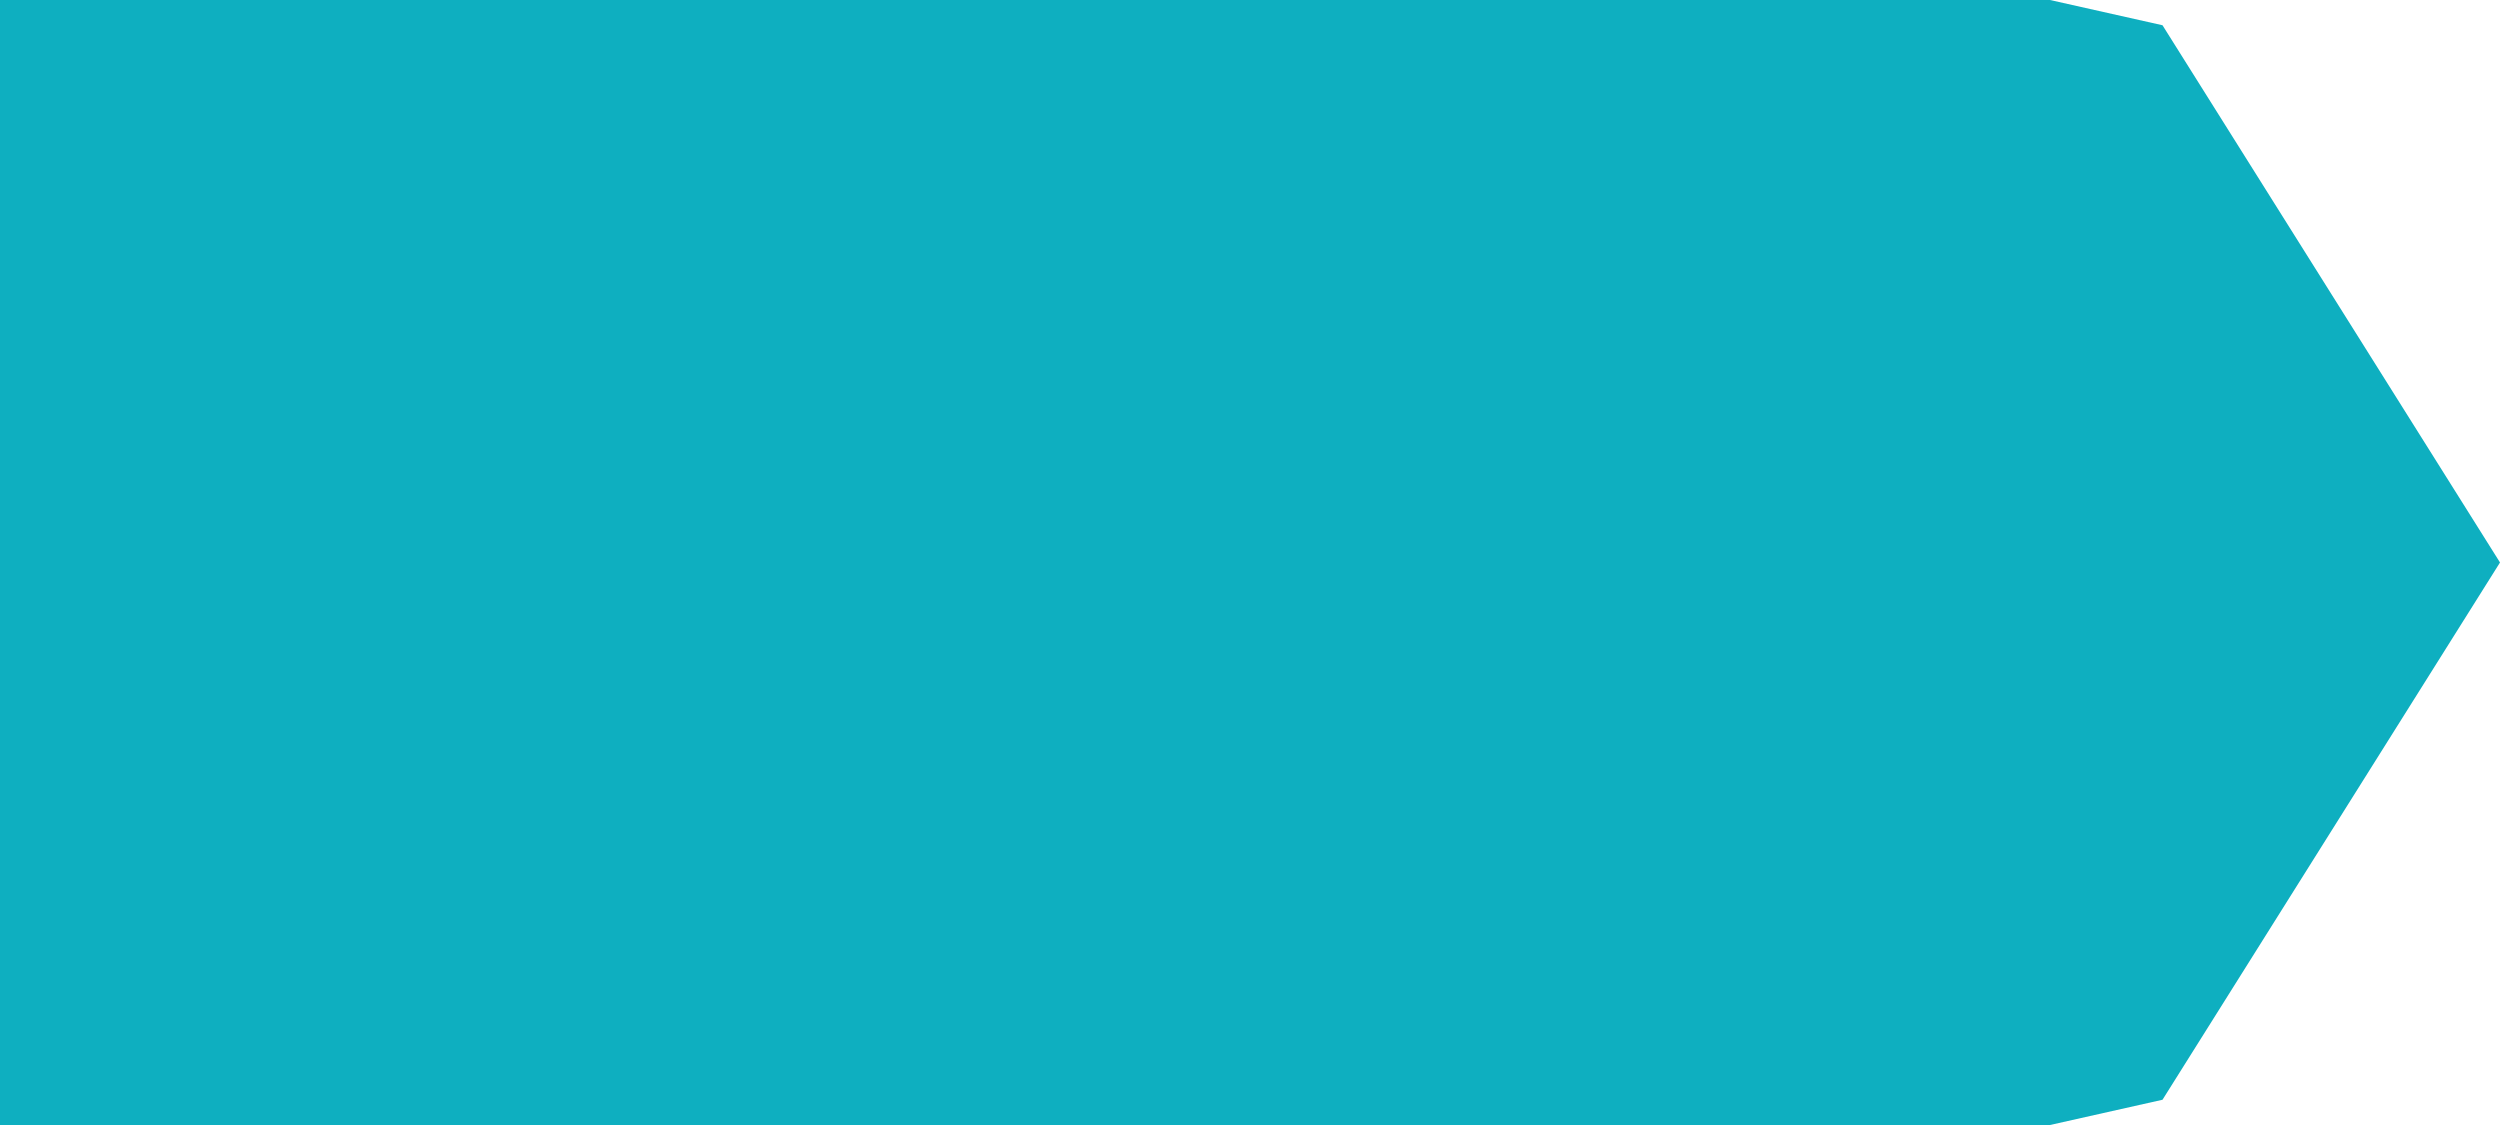
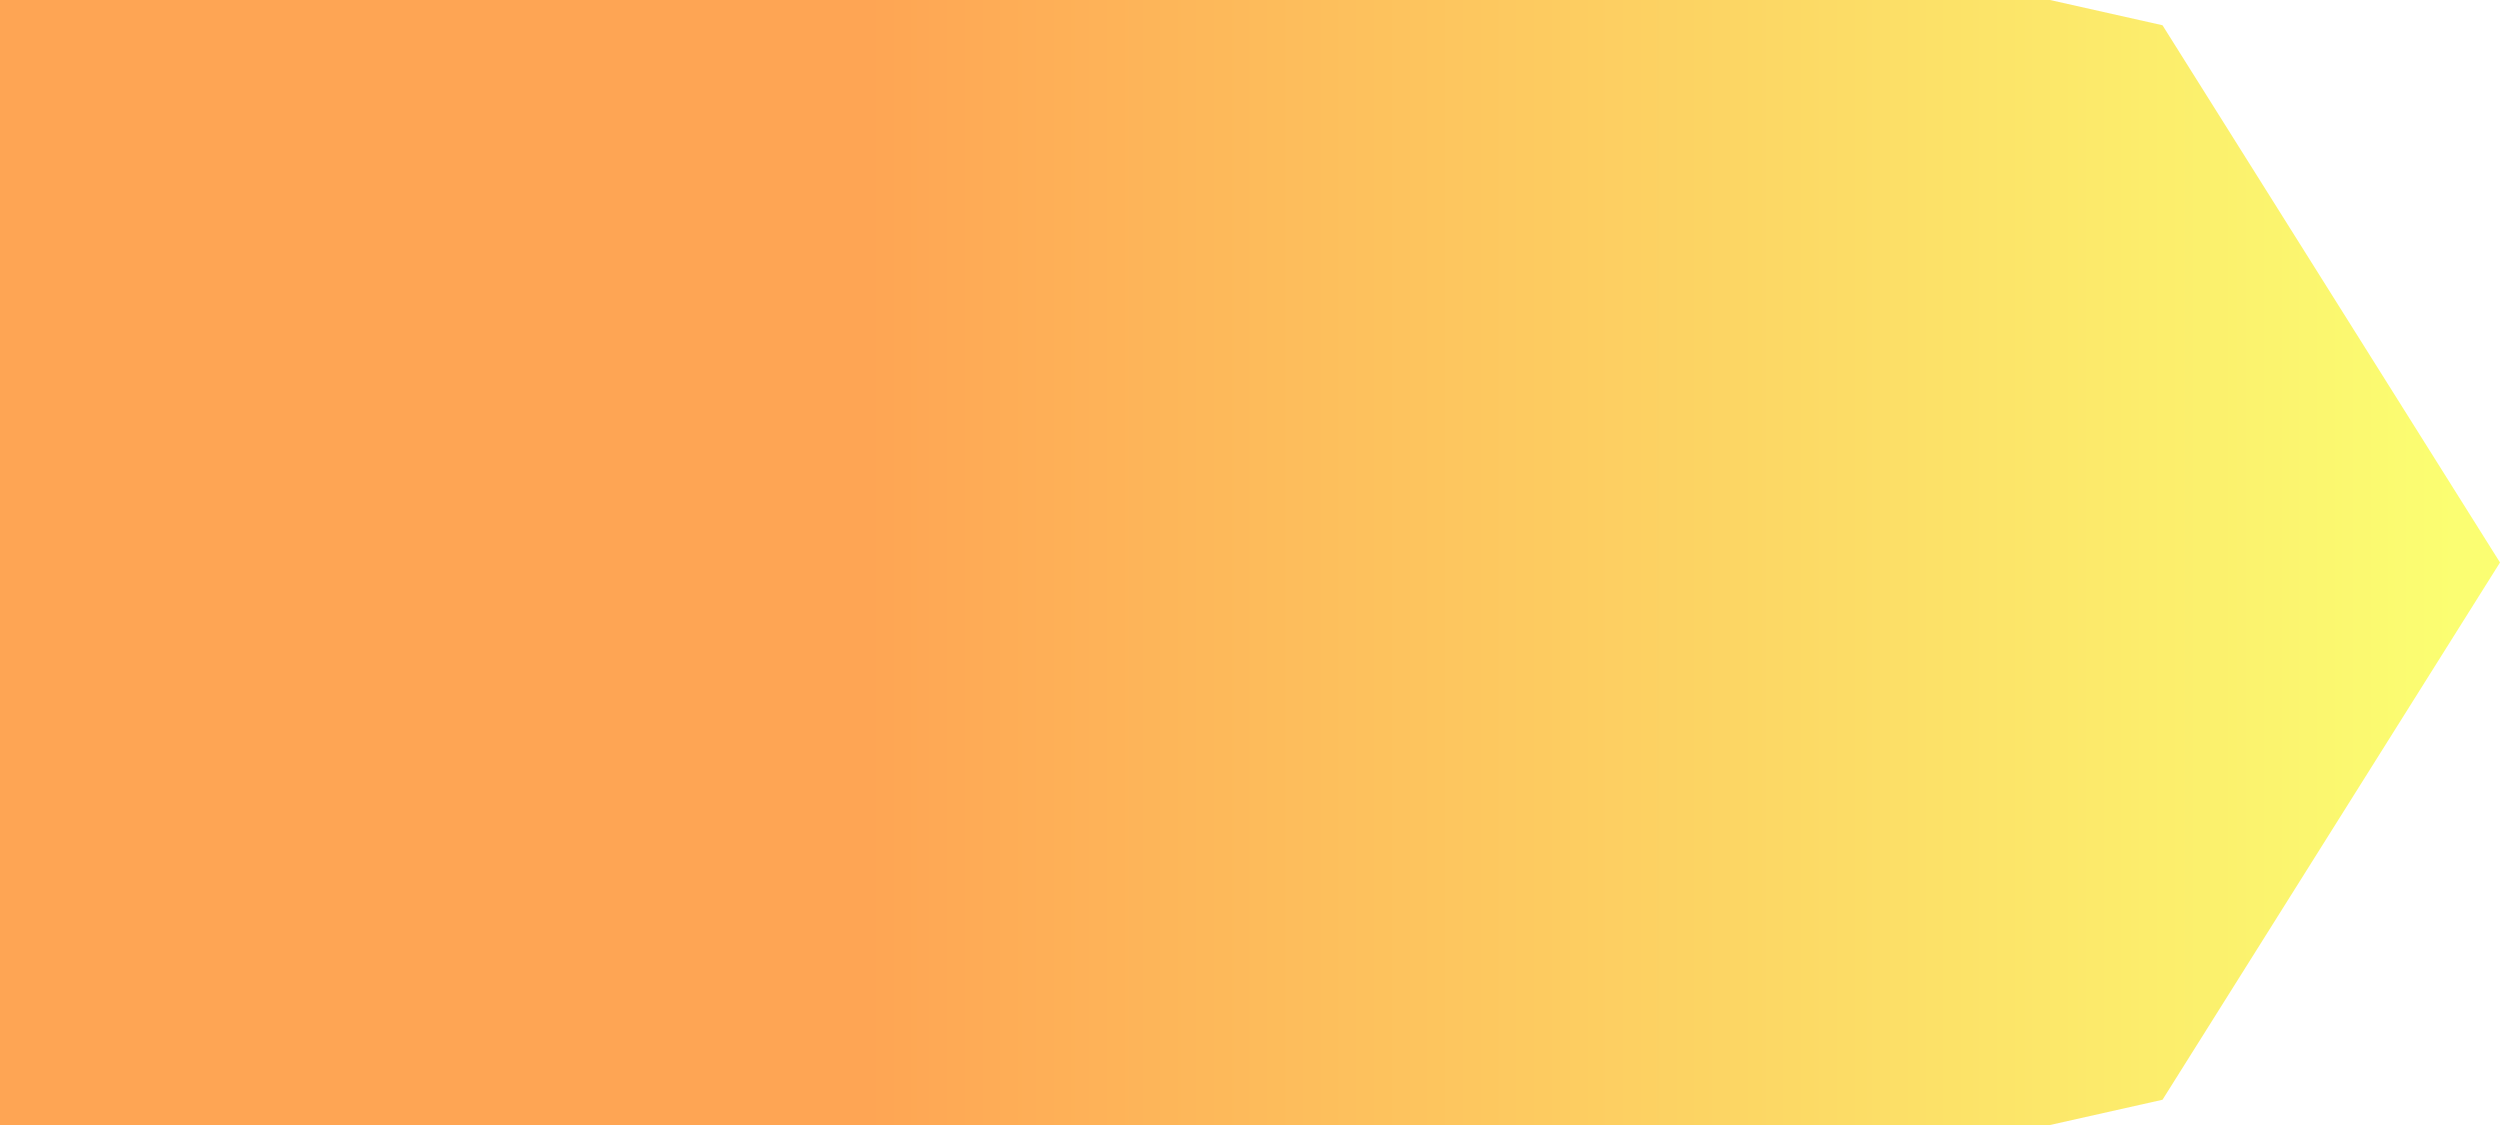
<svg xmlns="http://www.w3.org/2000/svg" version="1.1" width="20px" height="9px">
-   <g transform="matrix(1 0 0 1 -484 -909 )">
-     <path d="M 500.4 909  C 500.4 909  501.3 909.202  501.3 909.202  C 501.3 909.202  504 913.5  504 913.5  C 504 913.5  501.3 917.798  501.3 917.798  C 501.3 917.798  500.4 918  500.4 918  C 500.4 918  484 918  484 918  C 484 918  484 909  484 909  C 484 909  500.4 909  500.4 909  Z " fill-rule="nonzero" fill="#0eafc0" stroke="none" />
+   <defs>
+     <linearGradient gradientUnits="userSpaceOnUse" x1="464.987" y1="703.5" x2="477.6" y2="703.5" id="LinearGradient212">
+       <stop id="Stop213" stop-color="#fea553" stop-opacity="0.996" offset="0" />
+       <stop id="Stop214" stop-color="#fbfe71" stop-opacity="0.996" offset="1" />
+     </linearGradient>
+   </defs>
+   <g transform="matrix(1 0 0 1 -458 -699 )">
+     <path d="M 474.4 699  C 474.4 699  475.3 699.202  475.3 699.202  C 475.3 699.202  478 703.5  478 703.5  C 478 703.5  475.3 707.798  475.3 707.798  C 475.3 707.798  474.4 708  474.4 708  C 474.4 708  458 708  458 708  C 458 708  458 699  458 699  C 458 699  474.4 699  474.4 699  Z " fill-rule="nonzero" fill="url(#LinearGradient212)" stroke="none" />
  </g>
</svg>
